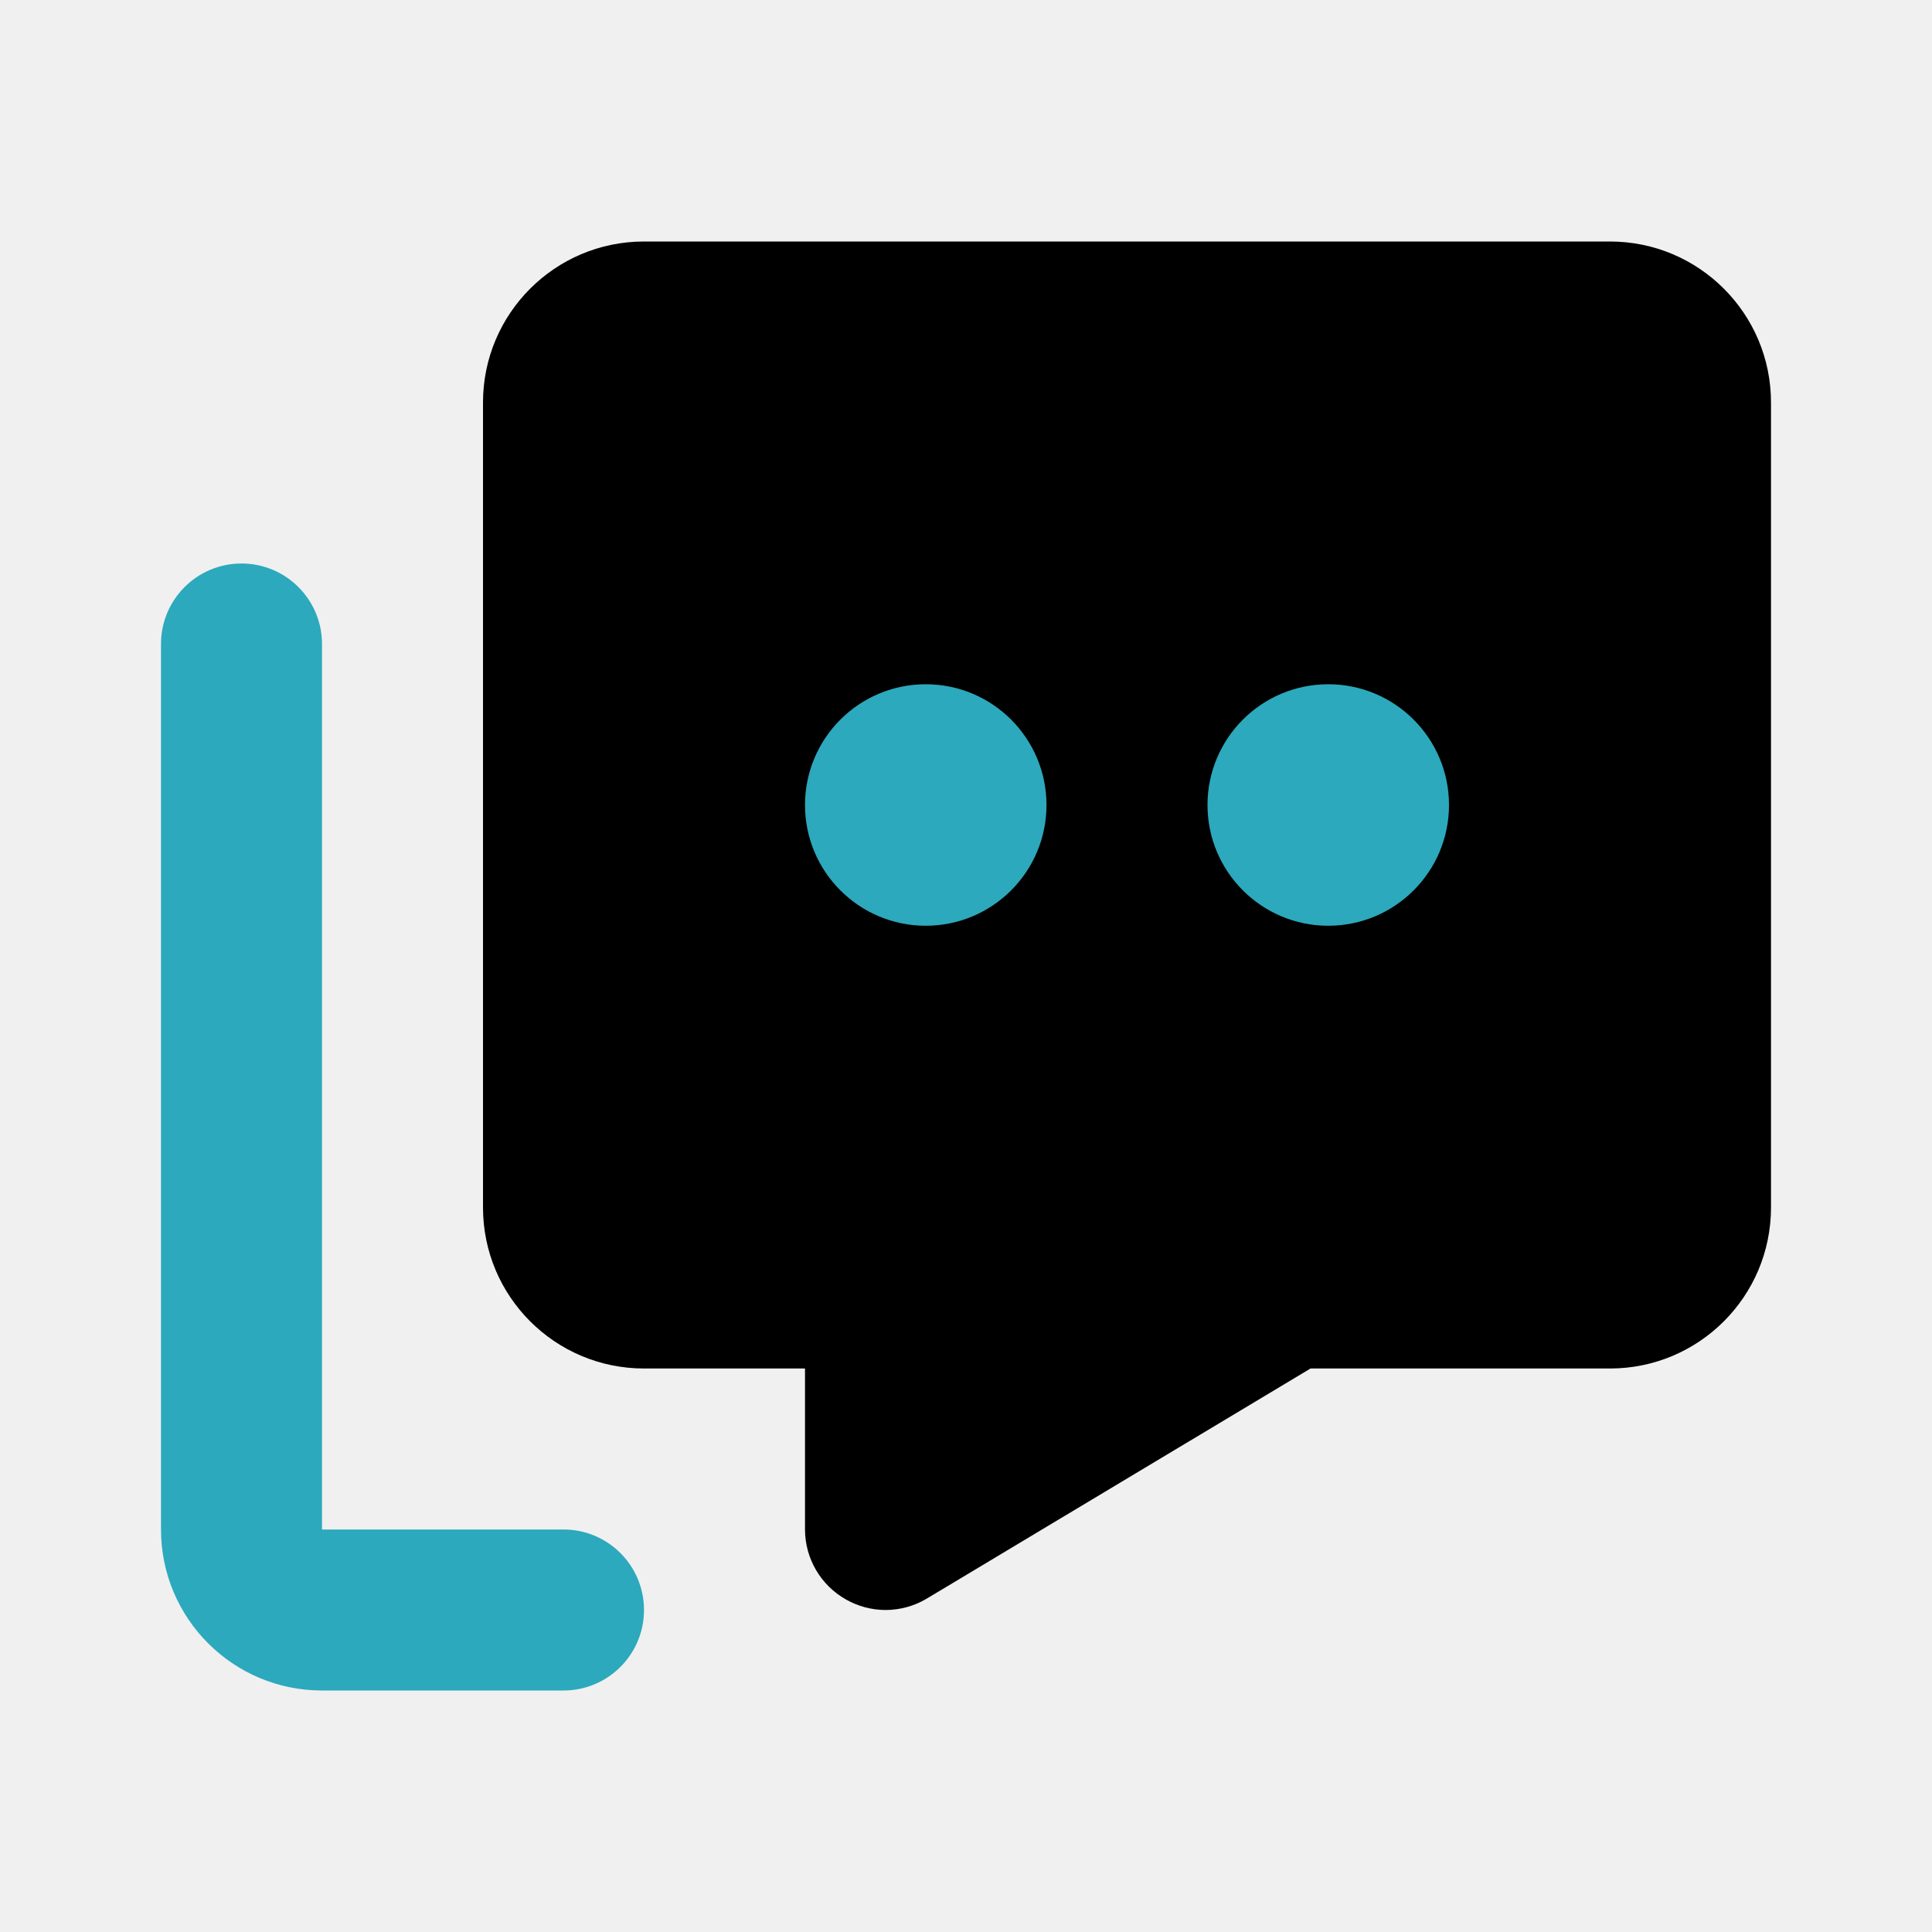
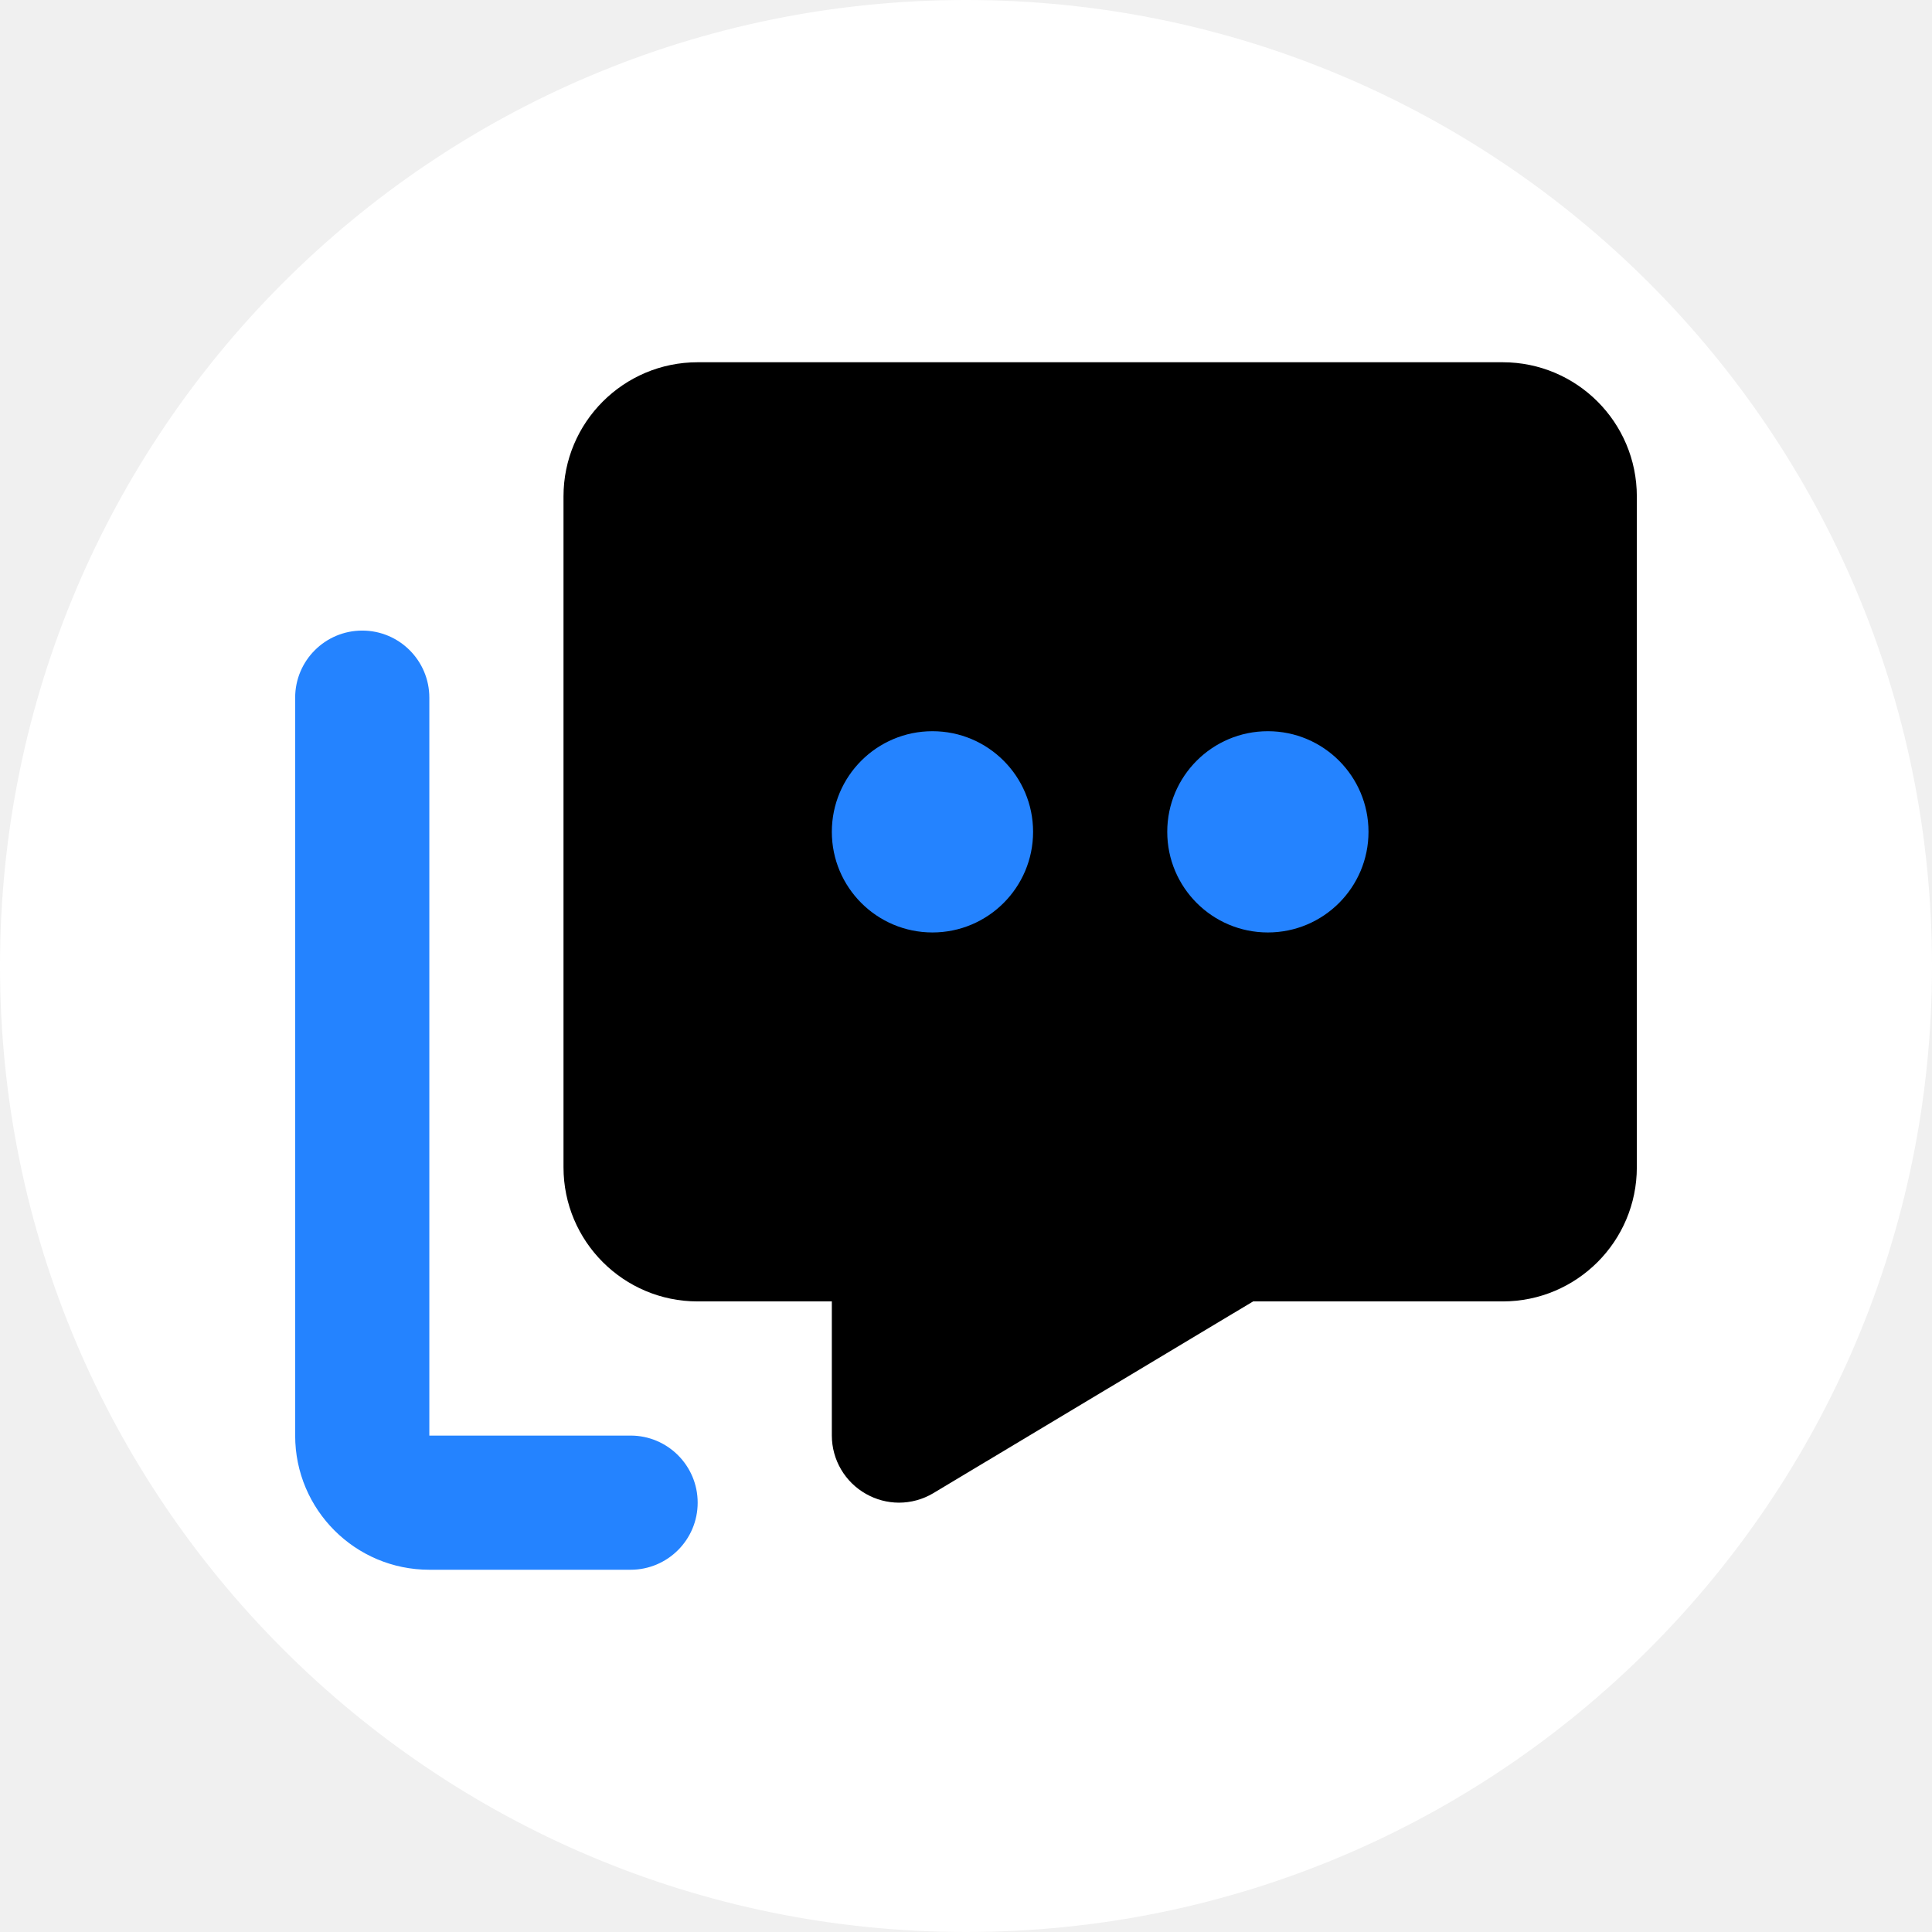
- <svg xmlns="http://www.w3.org/2000/svg" fill="#000000" width="800px" height="800px" viewBox="0 0 24 24" id="chat-2" data-name="Flat Color" class="icon flat-color">
-   <path id="primary" d="M20,3H8A2,2,0,0,0,6,5V15a2,2,0,0,0,2,2h2v2a1,1,0,0,0,.51.87A1,1,0,0,0,11,20a1,1,0,0,0,.51-.14L16.28,17H20a2,2,0,0,0,2-2V5A2,2,0,0,0,20,3Z" style="fill: rgb(0, 0, 0);" />
-   <path id="secondary" d="M7,21H4a2,2,0,0,1-2-2V8A1,1,0,0,1,4,8V19H7a1,1,0,0,1,0,2ZM11.5,8.5A1.5,1.5,0,1,0,13,10,1.5,1.5,0,0,0,11.5,8.5Zm5,0A1.5,1.5,0,1,0,18,10,1.5,1.5,0,0,0,16.5,8.5Z" style="fill: rgb(44, 169, 188);" />
+ <svg xmlns="http://www.w3.org/2000/svg" fill="#000000" width="64px" height="64px" viewBox="-2.4 -2.4 28.80 28.80" id="chat-2" data-name="Flat Color" class="icon flat-color">
+   <g id="SVGRepo_bgCarrier" stroke-width="0">
+     <rect x="-2.4" y="-2.4" width="28.80" height="28.80" rx="14.4" fill="#ffffff" strokewidth="0" />
+   </g>
+   <g id="SVGRepo_tracerCarrier" stroke-linecap="round" stroke-linejoin="round" />
+   <g id="SVGRepo_iconCarrier">
+     <path id="primary" d="M20,3H8A2,2,0,0,0,6,5V15a2,2,0,0,0,2,2h2v2a1,1,0,0,0,.51.87A1,1,0,0,0,11,20a1,1,0,0,0,.51-.14L16.28,17H20a2,2,0,0,0,2-2V5A2,2,0,0,0,20,3Z" style="fill: #000000;" />
+     <path id="secondary" d="M7,21H4a2,2,0,0,1-2-2V8A1,1,0,0,1,4,8V19H7a1,1,0,0,1,0,2ZM11.5,8.5A1.5,1.5,0,1,0,13,10,1.5,1.5,0,0,0,11.5,8.5Zm5,0A1.5,1.5,0,1,0,18,10,1.5,1.5,0,0,0,16.5,8.5Z" style="fill: #2483ff;" />
+   </g>
</svg>
